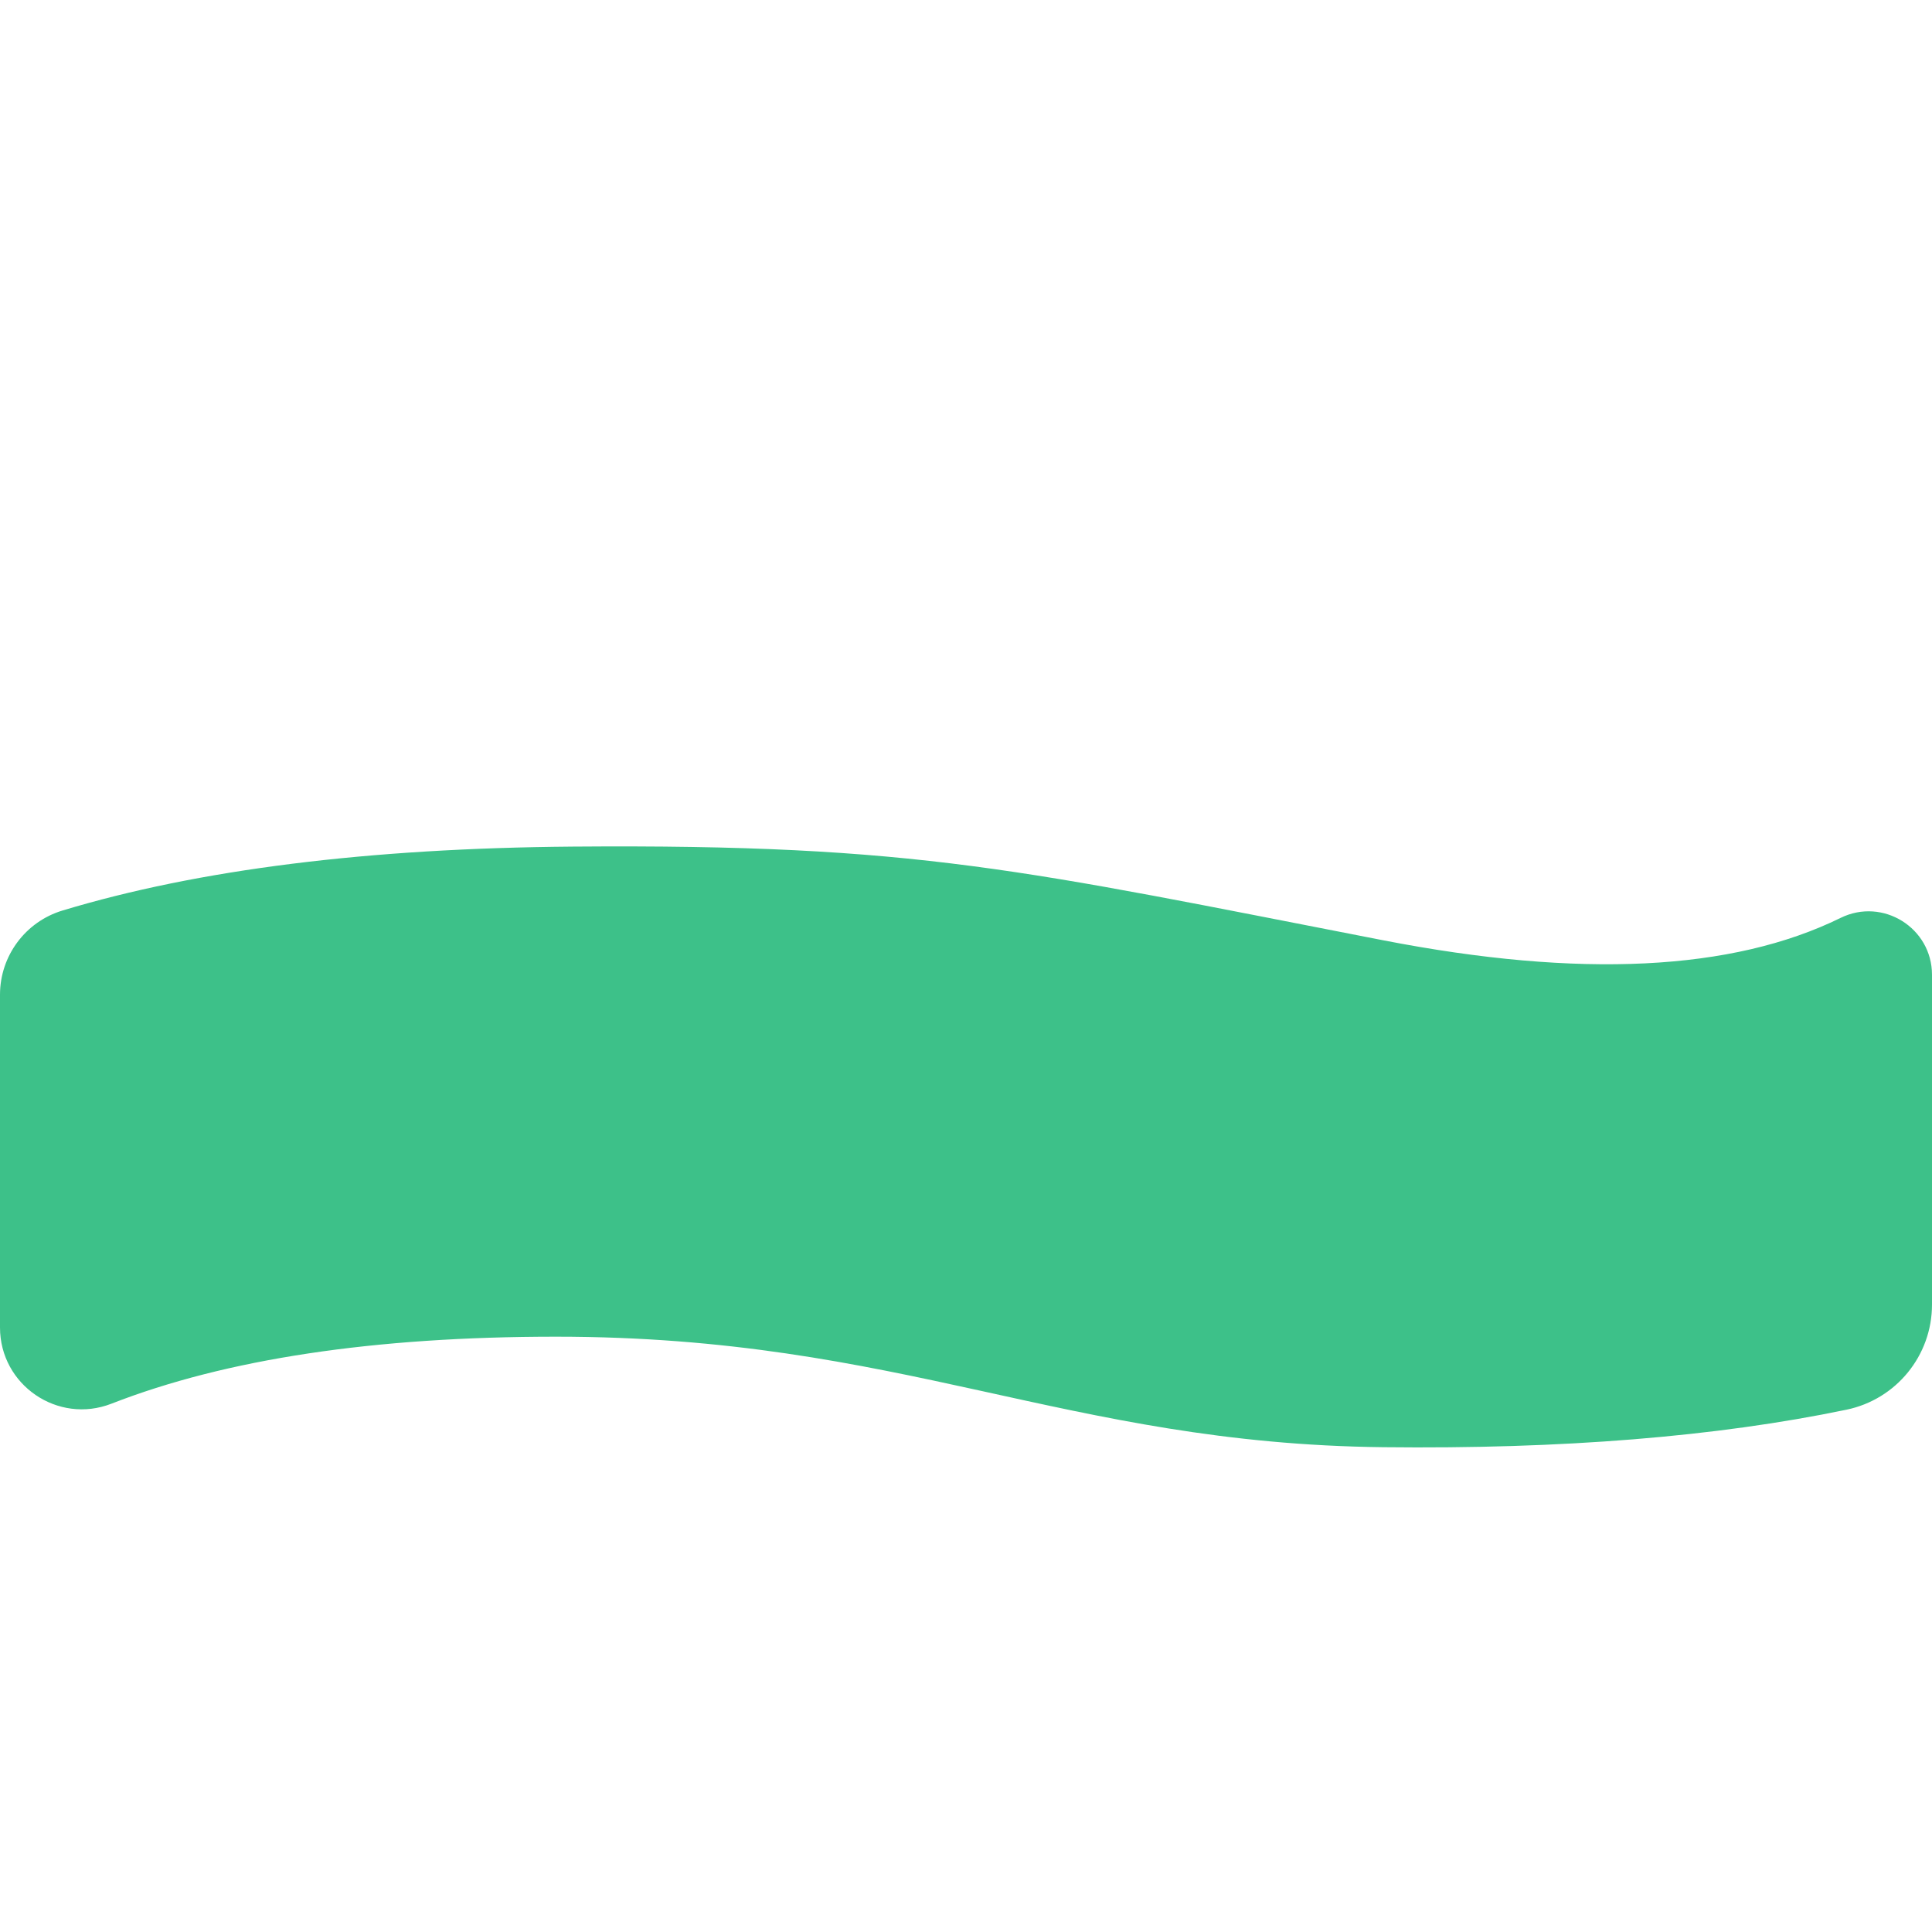
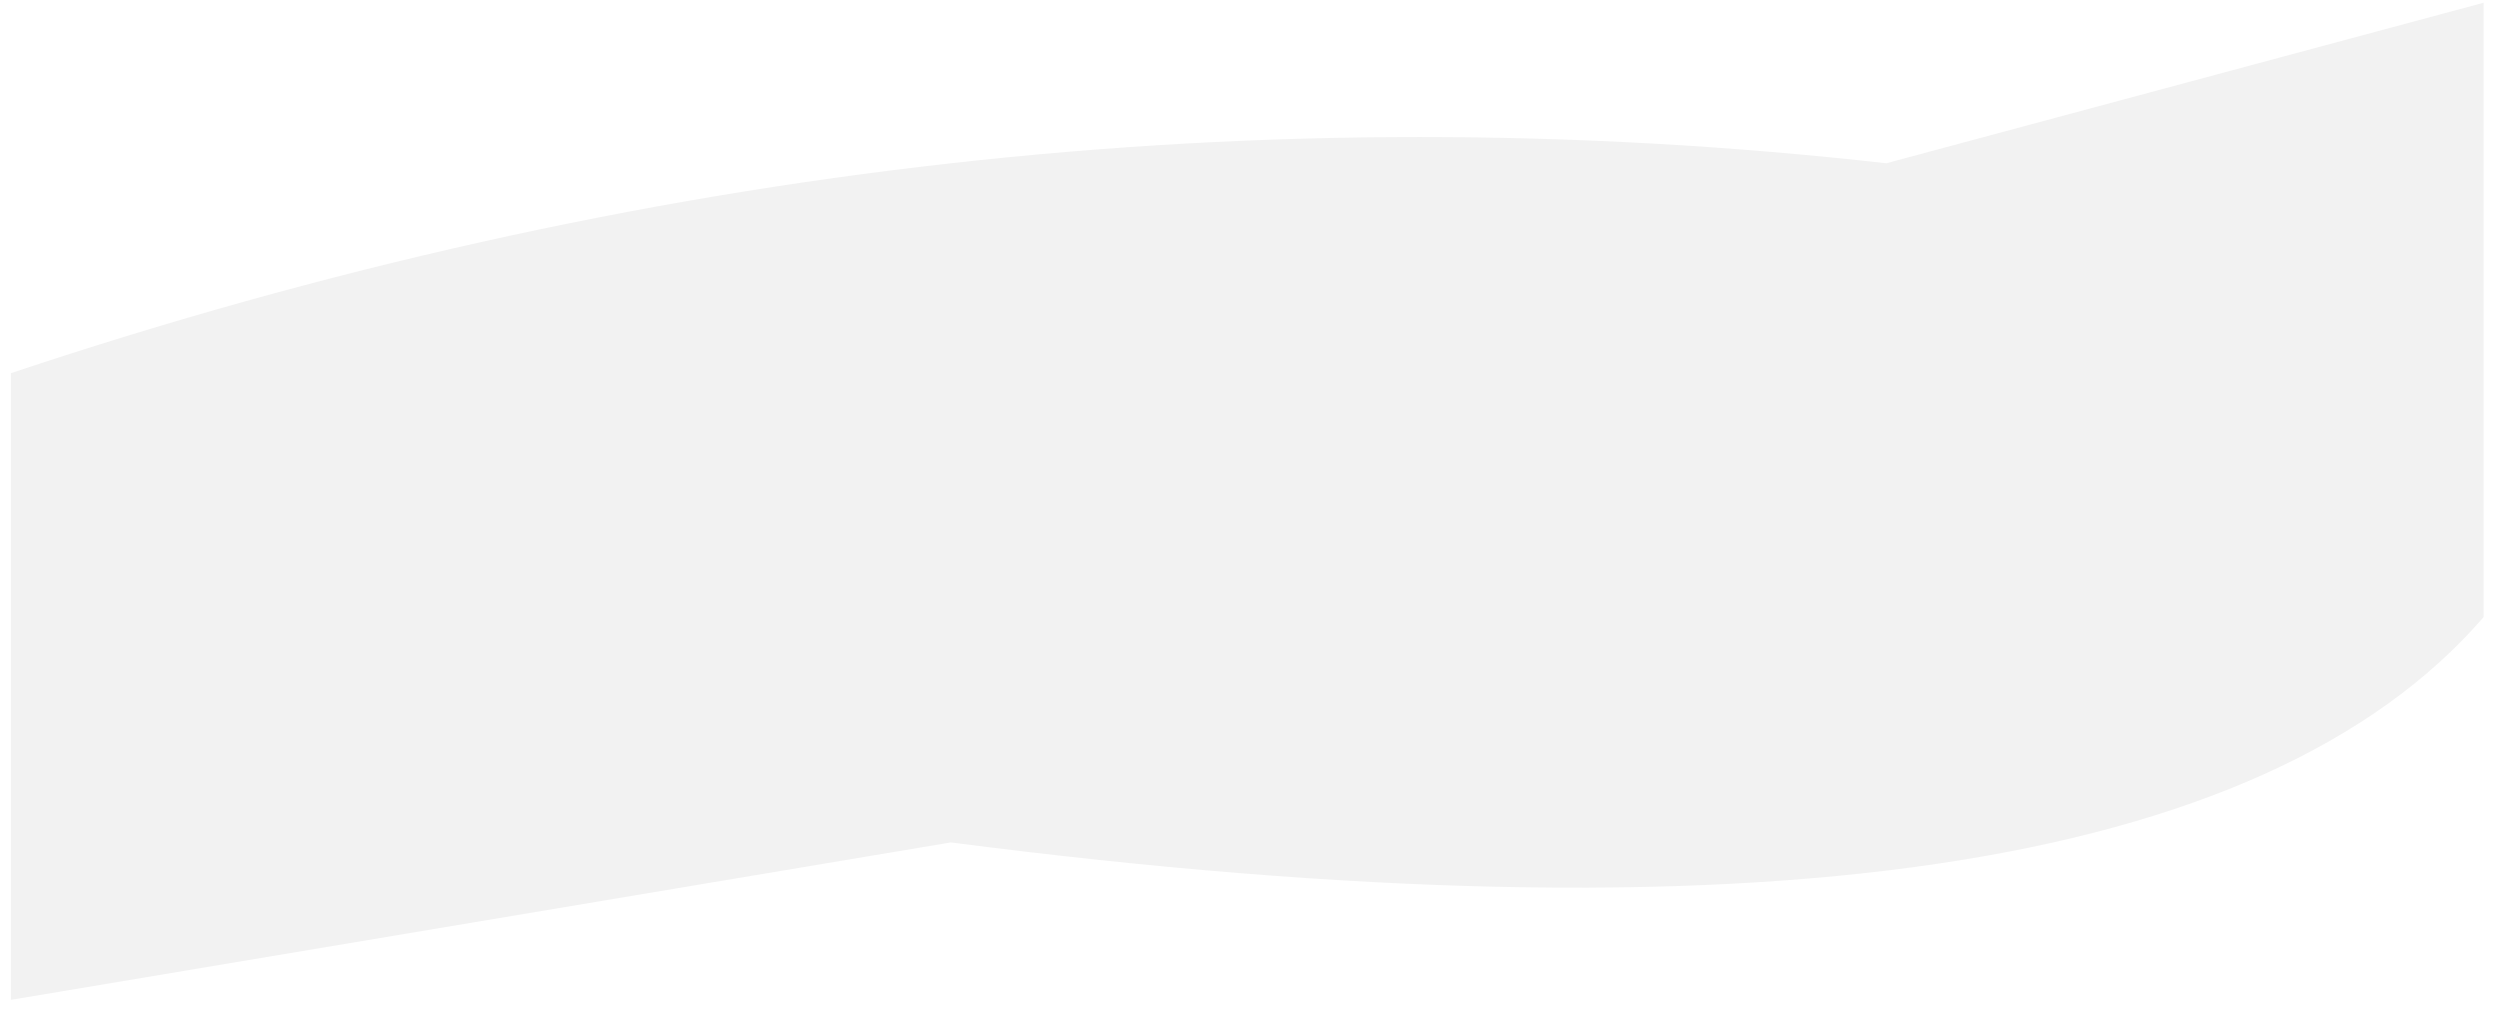
- <svg xmlns="http://www.w3.org/2000/svg" xmlns:xlink="http://www.w3.org/1999/xlink" version="1.1" preserveAspectRatio="xMidYMid meet" viewBox="0 0 900 900" width="900" height="900">
+ <svg xmlns="http://www.w3.org/2000/svg" xmlns:xlink="http://www.w3.org/1999/xlink" version="1.1" preserveAspectRatio="xMidYMid meet" viewBox="-1 177.652 904 366.921" width="900" height="362.92">
  <defs>
-     <path d="M900 454.1C900 432.23 877.07 417.95 857.45 427.58C807 452.35 735.98 455.83 644.38 438.03C475.98 405.29 427.95 393.12 266.85 394.38C171.58 395.13 92.34 405.05 29.13 424.15C11.83 429.37 0 445.31 0 463.38C0 505.54 0 581.3 0 618.39C0 645.21 26.97 663.63 51.95 653.88C105.26 633.08 174.27 622.68 258.99 622.68C420.08 622.68 495.93 672.48 644.38 674.16C727.68 675.1 799.61 669.28 860.17 656.69C883.37 651.87 900 631.43 900 607.74C900 567.53 900 492.96 900 454.1Z" id="g2RxHzDUkM" />
+     <path d="M342.13 237.08C455.9 224.34 569.38 224.34 682.58 237.08L900 178.65L900 402.25C860.02 448.5 793.54 478.46 700.56 492.13C607.58 505.81 488.11 503.18 342.13 484.27L0 541.57L0 313.48C114.33 275.28 228.37 249.81 342.13 237.08Z" id="a5IqqY8oG" />
  </defs>
  <g>
    <g>
-       <g>
-         <use xlink:href="#g2RxHzDUkM" opacity="1" fill="#3dc189" fill-opacity="1" />
-       </g>
+       <use xlink:href="#a5IqqY8oG" opacity="1" fill="#b3b3b3" fill-opacity="0.17" />
    </g>
  </g>
</svg>
